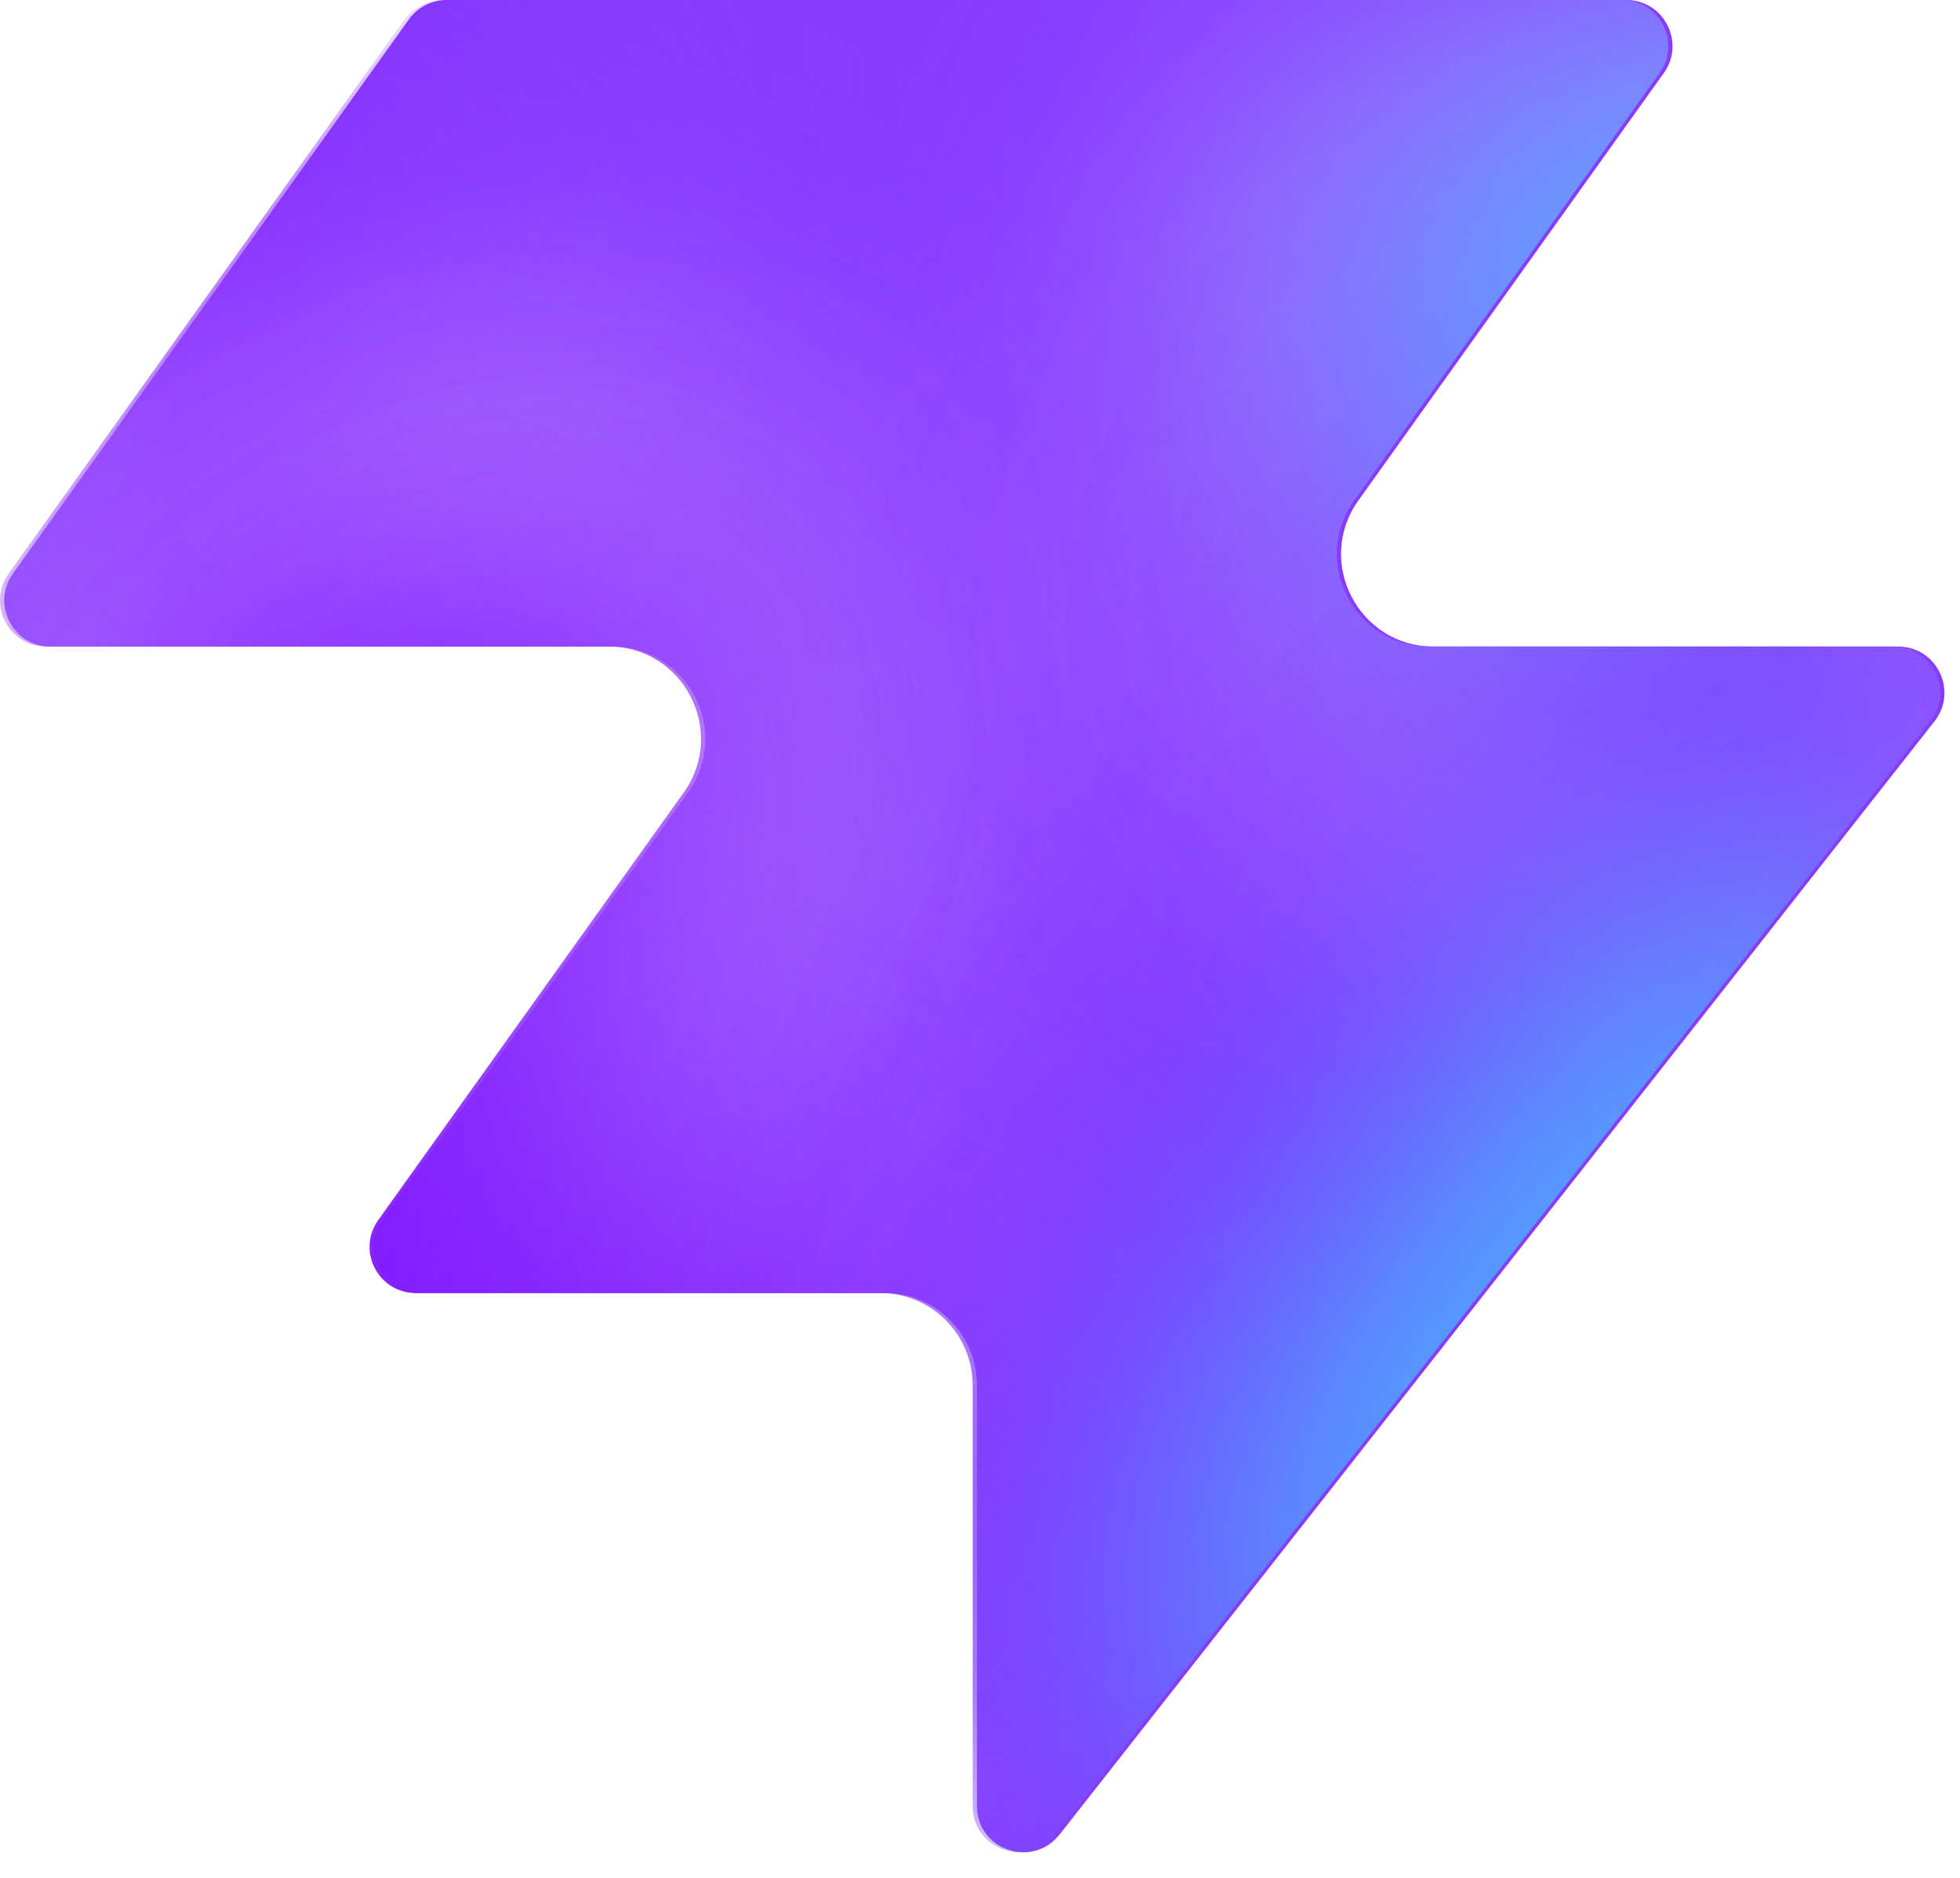
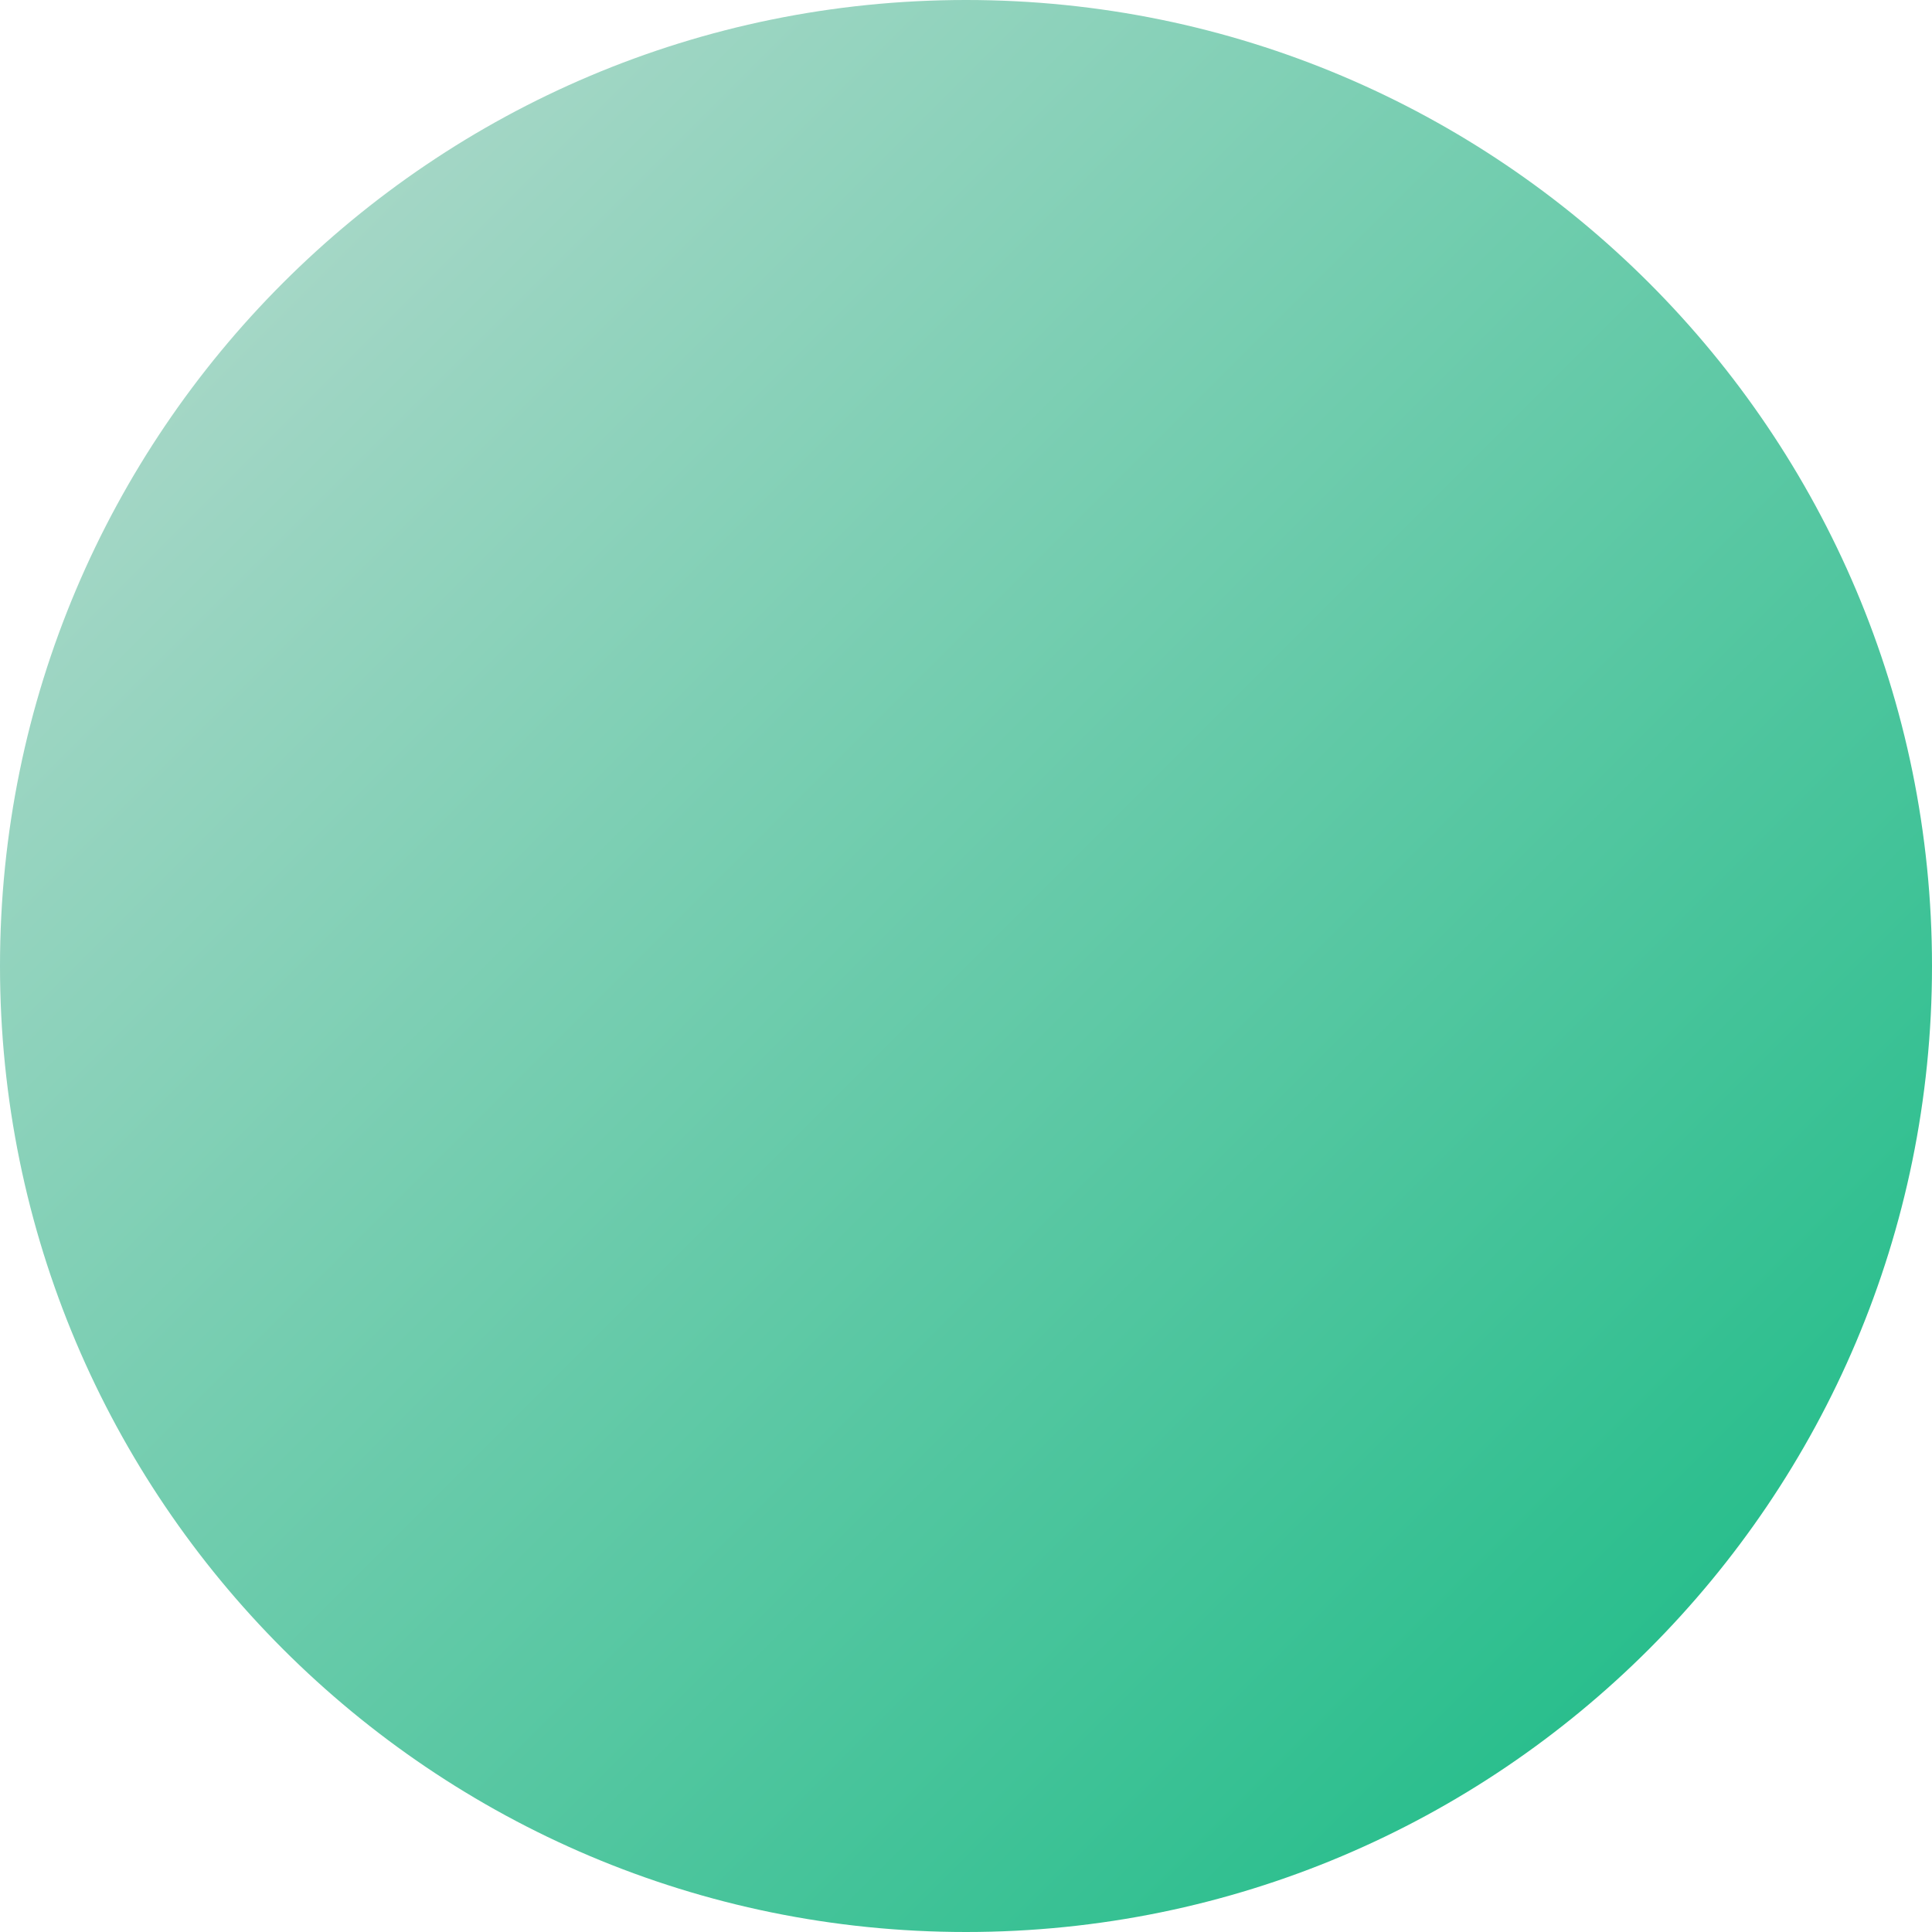
- <svg xmlns="http://www.w3.org/2000/svg" width="48" height="46" fill="none" viewBox="0 0 48 46">
-   <path fill="#863bff" d="M25.946 44.938c-.664.845-2.021.375-2.021-.698V33.937a2.26 2.26 0 0 0-2.262-2.262H10.287c-.92 0-1.456-1.04-.92-1.788l7.48-10.471c1.07-1.497 0-3.578-1.842-3.578H1.237c-.92 0-1.456-1.04-.92-1.788L10.013.474c.214-.297.556-.474.92-.474h28.894c.92 0 1.456 1.04.92 1.788l-7.48 10.471c-1.07 1.498 0 3.579 1.842 3.579h11.377c.943 0 1.473 1.088.89 1.83L25.947 44.94z" style="fill:#863bff;fill:color(display-p3 .525 .23 1);fill-opacity:1" />
-   <mask id="a" width="48" height="46" x="0" y="0" maskUnits="userSpaceOnUse" style="mask-type:alpha">
-     <path fill="#000" d="M25.842 44.938c-.664.844-2.021.375-2.021-.698V33.937a2.26 2.26 0 0 0-2.262-2.262H10.183c-.92 0-1.456-1.04-.92-1.788l7.48-10.471c1.07-1.498 0-3.579-1.842-3.579H1.133c-.92 0-1.456-1.04-.92-1.787L9.91.473c.214-.297.556-.474.92-.474h28.894c.92 0 1.456 1.04.92 1.788l-7.48 10.471c-1.07 1.498 0 3.578 1.842 3.578h11.377c.943 0 1.473 1.088.89 1.832L25.843 44.94z" style="fill:#000;fill-opacity:1" />
-   </mask>
-   <g mask="url(#a)">
-     <g filter="url(#b)">
-       <ellipse cx="5.508" cy="14.704" fill="#ede6ff" rx="5.508" ry="14.704" style="fill:#ede6ff;fill:color(display-p3 .927 .903 1);fill-opacity:1" transform="matrix(.00324 1 1 -.00324 -4.47 31.516)" />
-     </g>
-     <g filter="url(#c)">
-       <ellipse cx="10.399" cy="29.851" fill="#ede6ff" rx="10.399" ry="29.851" style="fill:#ede6ff;fill:color(display-p3 .927 .903 1);fill-opacity:1" transform="matrix(.00324 1 1 -.00324 -39.328 7.883)" />
-     </g>
-     <g filter="url(#d)">
-       <ellipse cx="5.508" cy="30.487" fill="#7e14ff" rx="5.508" ry="30.487" style="fill:#7e14ff;fill:color(display-p3 .492 .077 1);fill-opacity:1" transform="rotate(89.814 -25.913 -14.639)scale(1 -1)" />
-     </g>
-     <g filter="url(#e)">
-       <ellipse cx="5.508" cy="30.599" fill="#7e14ff" rx="5.508" ry="30.599" style="fill:#7e14ff;fill:color(display-p3 .492 .077 1);fill-opacity:1" transform="rotate(89.814 -32.644 -3.334)scale(1 -1)" />
-     </g>
-     <g filter="url(#f)">
-       <ellipse cx="5.508" cy="30.599" fill="#7e14ff" rx="5.508" ry="30.599" style="fill:#7e14ff;fill:color(display-p3 .492 .077 1);fill-opacity:1" transform="matrix(.00324 1 1 -.00324 -34.34 30.47)" />
-     </g>
-     <g filter="url(#g)">
-       <ellipse cx="14.072" cy="22.078" fill="#ede6ff" rx="14.072" ry="22.078" style="fill:#ede6ff;fill:color(display-p3 .927 .903 1);fill-opacity:1" transform="rotate(93.35 24.506 48.493)scale(-1 1)" />
-     </g>
-     <g filter="url(#h)">
-       <ellipse cx="3.47" cy="21.501" fill="#7e14ff" rx="3.47" ry="21.501" style="fill:#7e14ff;fill:color(display-p3 .492 .077 1);fill-opacity:1" transform="rotate(89.009 28.708 47.59)scale(-1 1)" />
-     </g>
-     <g filter="url(#i)">
-       <ellipse cx="3.47" cy="21.501" fill="#7e14ff" rx="3.47" ry="21.501" style="fill:#7e14ff;fill:color(display-p3 .492 .077 1);fill-opacity:1" transform="rotate(89.009 28.708 47.59)scale(-1 1)" />
-     </g>
-     <g filter="url(#j)">
-       <ellipse cx=".387" cy="8.972" fill="#7e14ff" rx="4.407" ry="29.108" style="fill:#7e14ff;fill:color(display-p3 .492 .077 1);fill-opacity:1" transform="rotate(39.51 .387 8.972)" />
-     </g>
-     <g filter="url(#k)">
-       <ellipse cx="47.523" cy="-6.092" fill="#7e14ff" rx="4.407" ry="29.108" style="fill:#7e14ff;fill:color(display-p3 .492 .077 1);fill-opacity:1" transform="rotate(37.892 47.523 -6.092)" />
-     </g>
-     <g filter="url(#l)">
-       <ellipse cx="41.412" cy="6.333" fill="#47bfff" rx="5.971" ry="9.665" style="fill:#47bfff;fill:color(display-p3 .28 .748 1);fill-opacity:1" transform="rotate(37.892 41.412 6.333)" />
-     </g>
-     <g filter="url(#m)">
-       <ellipse cx="-1.879" cy="38.332" fill="#7e14ff" rx="4.407" ry="29.108" style="fill:#7e14ff;fill:color(display-p3 .492 .077 1);fill-opacity:1" transform="rotate(37.892 -1.88 38.332)" />
-     </g>
-     <g filter="url(#n)">
-       <ellipse cx="-1.879" cy="38.332" fill="#7e14ff" rx="4.407" ry="29.108" style="fill:#7e14ff;fill:color(display-p3 .492 .077 1);fill-opacity:1" transform="rotate(37.892 -1.88 38.332)" />
-     </g>
-     <g filter="url(#o)">
-       <ellipse cx="35.651" cy="29.907" fill="#7e14ff" rx="4.407" ry="29.108" style="fill:#7e14ff;fill:color(display-p3 .492 .077 1);fill-opacity:1" transform="rotate(37.892 35.651 29.907)" />
-     </g>
-     <g filter="url(#p)">
-       <ellipse cx="38.418" cy="32.4" fill="#47bfff" rx="5.971" ry="15.297" style="fill:#47bfff;fill:color(display-p3 .28 .748 1);fill-opacity:1" transform="rotate(37.892 38.418 32.4)" />
-     </g>
+ <svg xmlns="http://www.w3.org/2000/svg" width="24" height="24" viewBox="0 0 24 24">
+   <defs>
+     <linearGradient id="linear-gradient" x2="1" y2="1" gradientUnits="objectBoundingBox">
+       <stop offset="0" stop-color="#bedcd2" />
+       <stop offset="1" stop-color="#10b981" />
+     </linearGradient>
+     <clipPath id="clip-Artboard_2">
+       <rect width="24" height="24" />
+     </clipPath>
+   </defs>
+   <g id="Artboard_2" data-name="Artboard – 2" clip-path="url(#clip-Artboard_2)">
+     <circle id="Ellipse_1" data-name="Ellipse 1" cx="12" cy="12" r="12" fill="url(#linear-gradient)" />
  </g>
-   <defs>
-     <filter id="b" width="60.045" height="41.654" x="-19.77" y="16.149" color-interpolation-filters="sRGB" filterUnits="userSpaceOnUse">
-       <feFlood flood-opacity="0" result="BackgroundImageFix" />
-       <feBlend in="SourceGraphic" in2="BackgroundImageFix" result="shape" />
-       <feGaussianBlur result="effect1_foregroundBlur_2002_17158" stdDeviation="7.659" />
-     </filter>
-     <filter id="c" width="90.34" height="51.437" x="-54.613" y="-7.533" color-interpolation-filters="sRGB" filterUnits="userSpaceOnUse">
-       <feFlood flood-opacity="0" result="BackgroundImageFix" />
-       <feBlend in="SourceGraphic" in2="BackgroundImageFix" result="shape" />
-       <feGaussianBlur result="effect1_foregroundBlur_2002_17158" stdDeviation="7.659" />
-     </filter>
-     <filter id="d" width="79.355" height="29.4" x="-49.64" y="2.03" color-interpolation-filters="sRGB" filterUnits="userSpaceOnUse">
-       <feFlood flood-opacity="0" result="BackgroundImageFix" />
-       <feBlend in="SourceGraphic" in2="BackgroundImageFix" result="shape" />
-       <feGaussianBlur result="effect1_foregroundBlur_2002_17158" stdDeviation="4.596" />
-     </filter>
-     <filter id="e" width="79.579" height="29.4" x="-45.045" y="20.029" color-interpolation-filters="sRGB" filterUnits="userSpaceOnUse">
-       <feFlood flood-opacity="0" result="BackgroundImageFix" />
-       <feBlend in="SourceGraphic" in2="BackgroundImageFix" result="shape" />
-       <feGaussianBlur result="effect1_foregroundBlur_2002_17158" stdDeviation="4.596" />
-     </filter>
-     <filter id="f" width="79.579" height="29.4" x="-43.513" y="21.178" color-interpolation-filters="sRGB" filterUnits="userSpaceOnUse">
-       <feFlood flood-opacity="0" result="BackgroundImageFix" />
-       <feBlend in="SourceGraphic" in2="BackgroundImageFix" result="shape" />
-       <feGaussianBlur result="effect1_foregroundBlur_2002_17158" stdDeviation="4.596" />
-     </filter>
-     <filter id="g" width="74.749" height="58.852" x="15.756" y="-17.901" color-interpolation-filters="sRGB" filterUnits="userSpaceOnUse">
-       <feFlood flood-opacity="0" result="BackgroundImageFix" />
-       <feBlend in="SourceGraphic" in2="BackgroundImageFix" result="shape" />
-       <feGaussianBlur result="effect1_foregroundBlur_2002_17158" stdDeviation="7.659" />
-     </filter>
-     <filter id="h" width="61.377" height="25.362" x="23.548" y="2.284" color-interpolation-filters="sRGB" filterUnits="userSpaceOnUse">
-       <feFlood flood-opacity="0" result="BackgroundImageFix" />
-       <feBlend in="SourceGraphic" in2="BackgroundImageFix" result="shape" />
-       <feGaussianBlur result="effect1_foregroundBlur_2002_17158" stdDeviation="4.596" />
-     </filter>
-     <filter id="i" width="61.377" height="25.362" x="23.548" y="2.284" color-interpolation-filters="sRGB" filterUnits="userSpaceOnUse">
-       <feFlood flood-opacity="0" result="BackgroundImageFix" />
-       <feBlend in="SourceGraphic" in2="BackgroundImageFix" result="shape" />
-       <feGaussianBlur result="effect1_foregroundBlur_2002_17158" stdDeviation="4.596" />
-     </filter>
-     <filter id="j" width="56.045" height="63.649" x="-27.636" y="-22.853" color-interpolation-filters="sRGB" filterUnits="userSpaceOnUse">
-       <feFlood flood-opacity="0" result="BackgroundImageFix" />
-       <feBlend in="SourceGraphic" in2="BackgroundImageFix" result="shape" />
-       <feGaussianBlur result="effect1_foregroundBlur_2002_17158" stdDeviation="4.596" />
-     </filter>
-     <filter id="k" width="54.814" height="64.646" x="20.116" y="-38.415" color-interpolation-filters="sRGB" filterUnits="userSpaceOnUse">
-       <feFlood flood-opacity="0" result="BackgroundImageFix" />
-       <feBlend in="SourceGraphic" in2="BackgroundImageFix" result="shape" />
-       <feGaussianBlur result="effect1_foregroundBlur_2002_17158" stdDeviation="4.596" />
-     </filter>
-     <filter id="l" width="33.541" height="35.313" x="24.641" y="-11.323" color-interpolation-filters="sRGB" filterUnits="userSpaceOnUse">
-       <feFlood flood-opacity="0" result="BackgroundImageFix" />
-       <feBlend in="SourceGraphic" in2="BackgroundImageFix" result="shape" />
-       <feGaussianBlur result="effect1_foregroundBlur_2002_17158" stdDeviation="4.596" />
-     </filter>
-     <filter id="m" width="54.814" height="64.646" x="-29.286" y="6.009" color-interpolation-filters="sRGB" filterUnits="userSpaceOnUse">
-       <feFlood flood-opacity="0" result="BackgroundImageFix" />
-       <feBlend in="SourceGraphic" in2="BackgroundImageFix" result="shape" />
-       <feGaussianBlur result="effect1_foregroundBlur_2002_17158" stdDeviation="4.596" />
-     </filter>
-     <filter id="n" width="54.814" height="64.646" x="-29.286" y="6.009" color-interpolation-filters="sRGB" filterUnits="userSpaceOnUse">
-       <feFlood flood-opacity="0" result="BackgroundImageFix" />
-       <feBlend in="SourceGraphic" in2="BackgroundImageFix" result="shape" />
-       <feGaussianBlur result="effect1_foregroundBlur_2002_17158" stdDeviation="4.596" />
-     </filter>
-     <filter id="o" width="54.814" height="64.646" x="8.244" y="-2.416" color-interpolation-filters="sRGB" filterUnits="userSpaceOnUse">
-       <feFlood flood-opacity="0" result="BackgroundImageFix" />
-       <feBlend in="SourceGraphic" in2="BackgroundImageFix" result="shape" />
-       <feGaussianBlur result="effect1_foregroundBlur_2002_17158" stdDeviation="4.596" />
-     </filter>
-     <filter id="p" width="39.409" height="43.623" x="18.713" y="10.588" color-interpolation-filters="sRGB" filterUnits="userSpaceOnUse">
-       <feFlood flood-opacity="0" result="BackgroundImageFix" />
-       <feBlend in="SourceGraphic" in2="BackgroundImageFix" result="shape" />
-       <feGaussianBlur result="effect1_foregroundBlur_2002_17158" stdDeviation="4.596" />
-     </filter>
-   </defs>
</svg>
